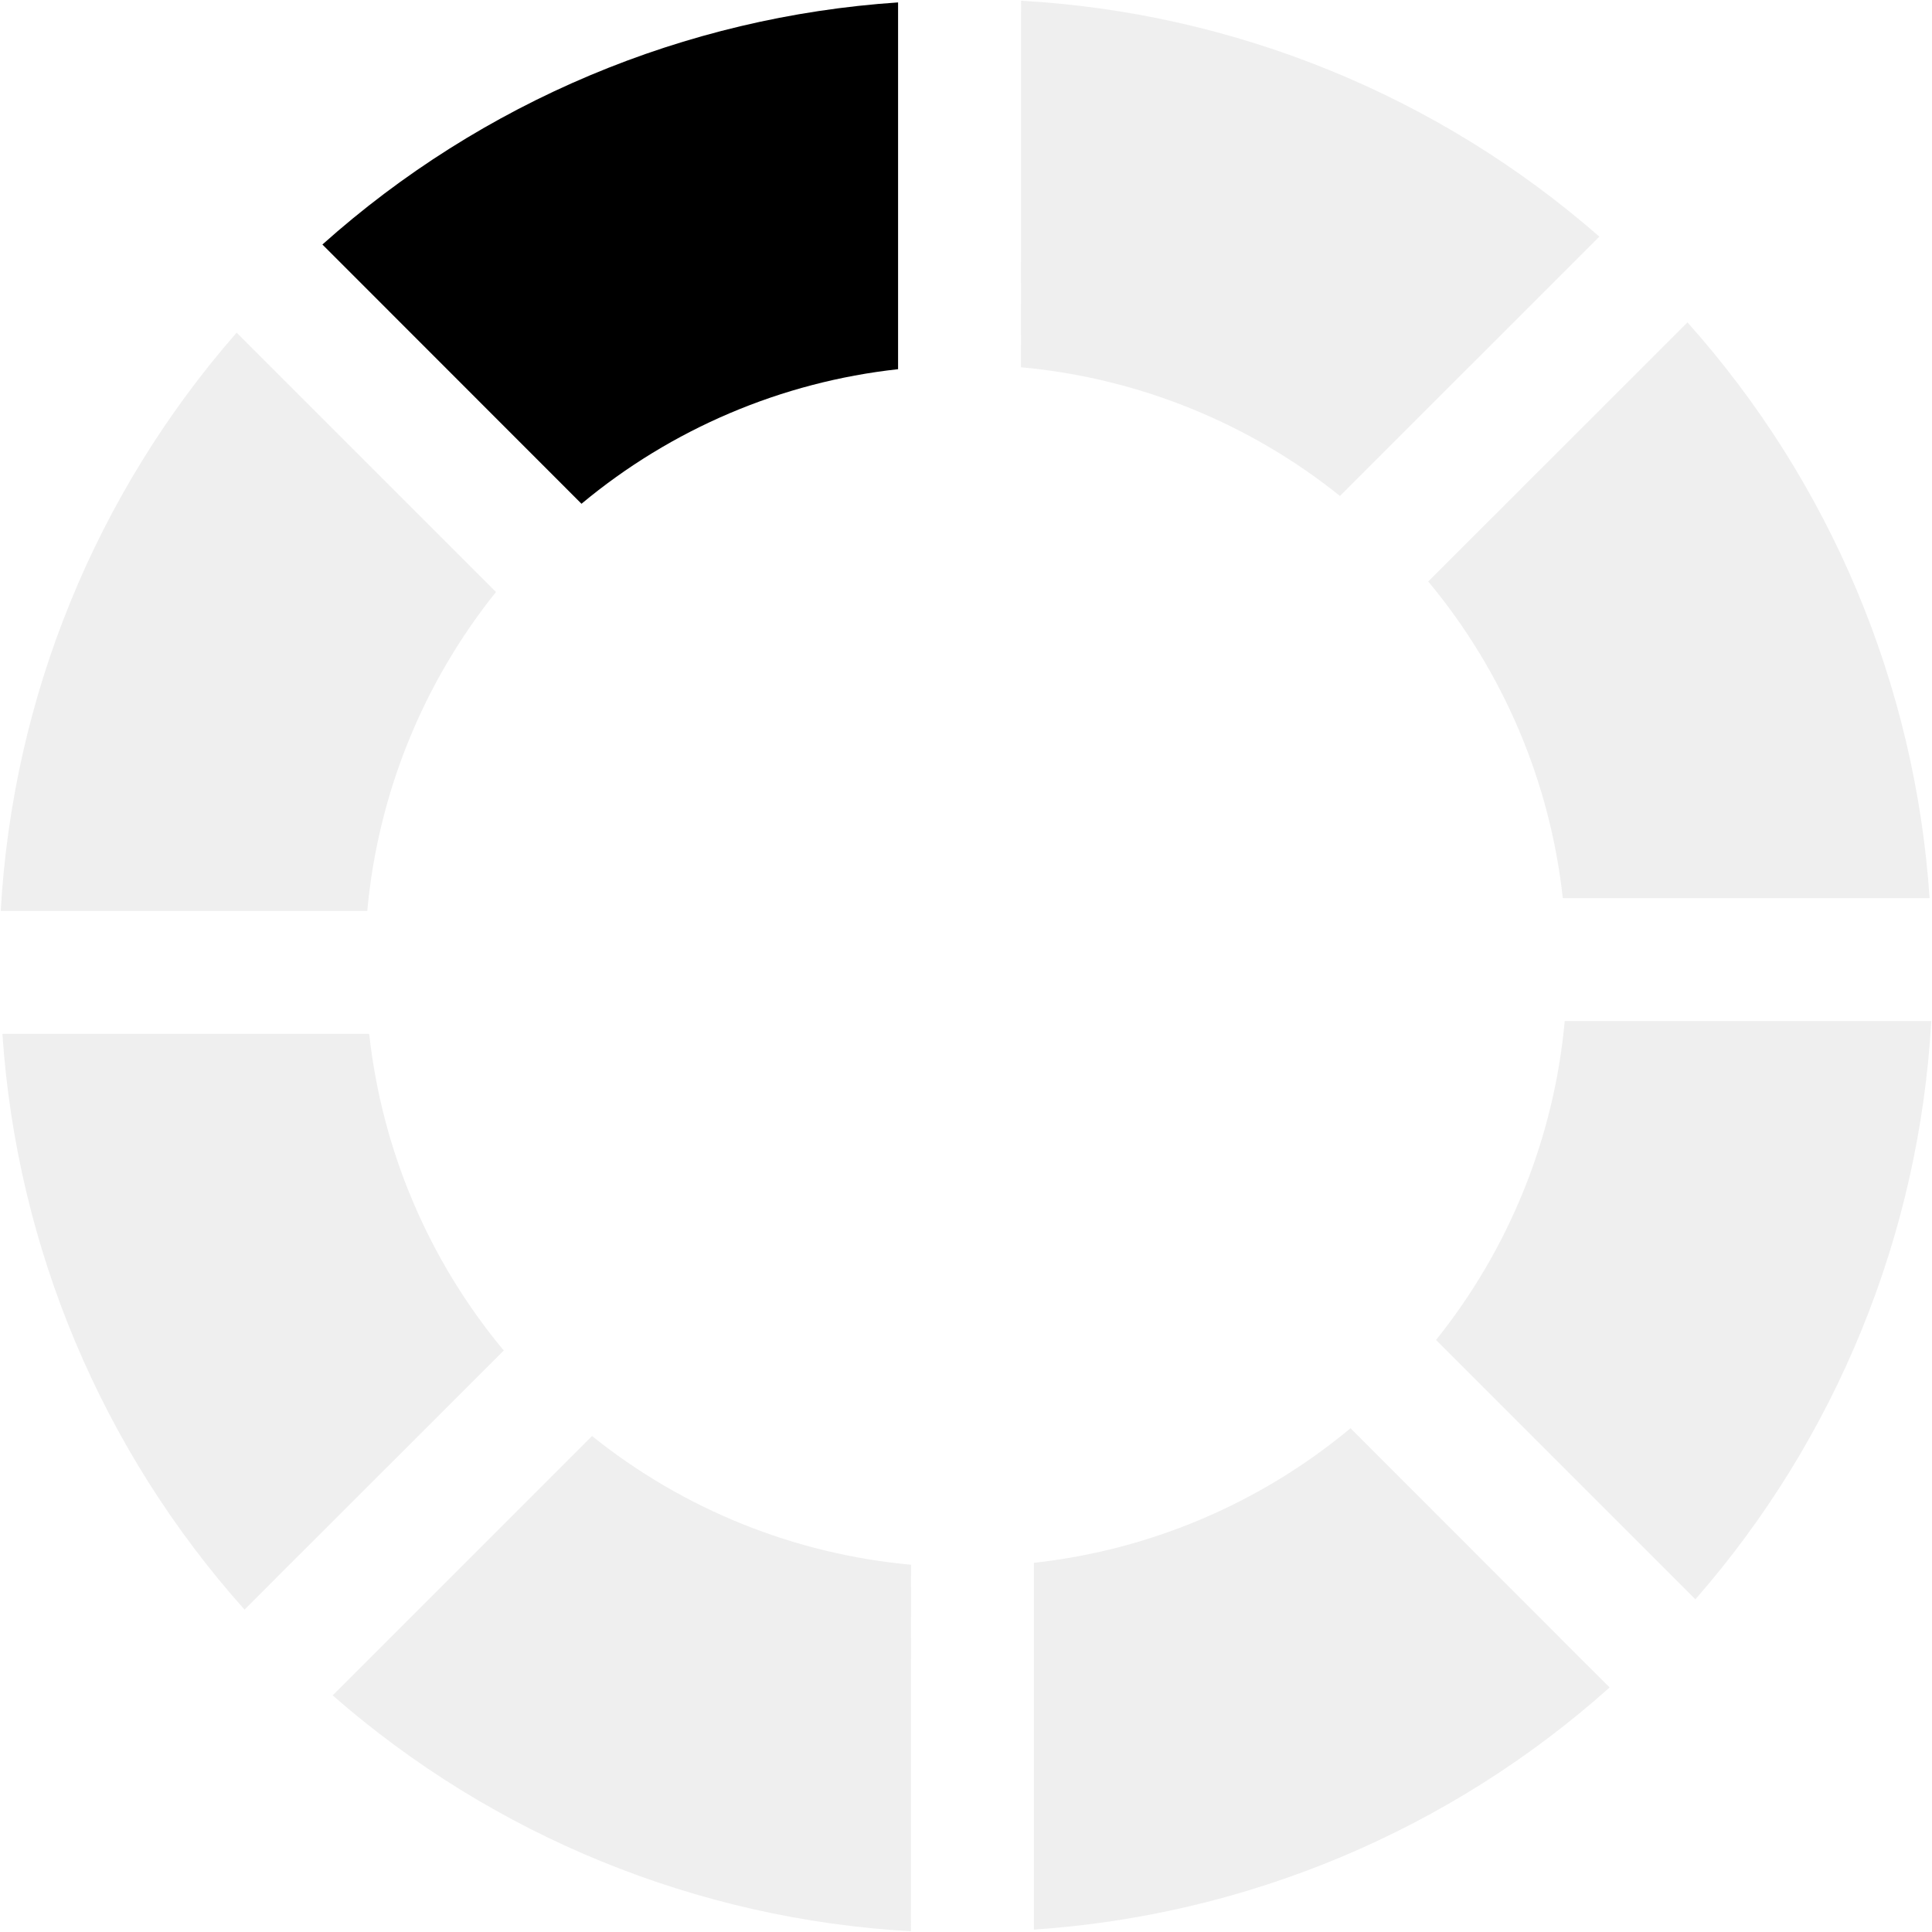
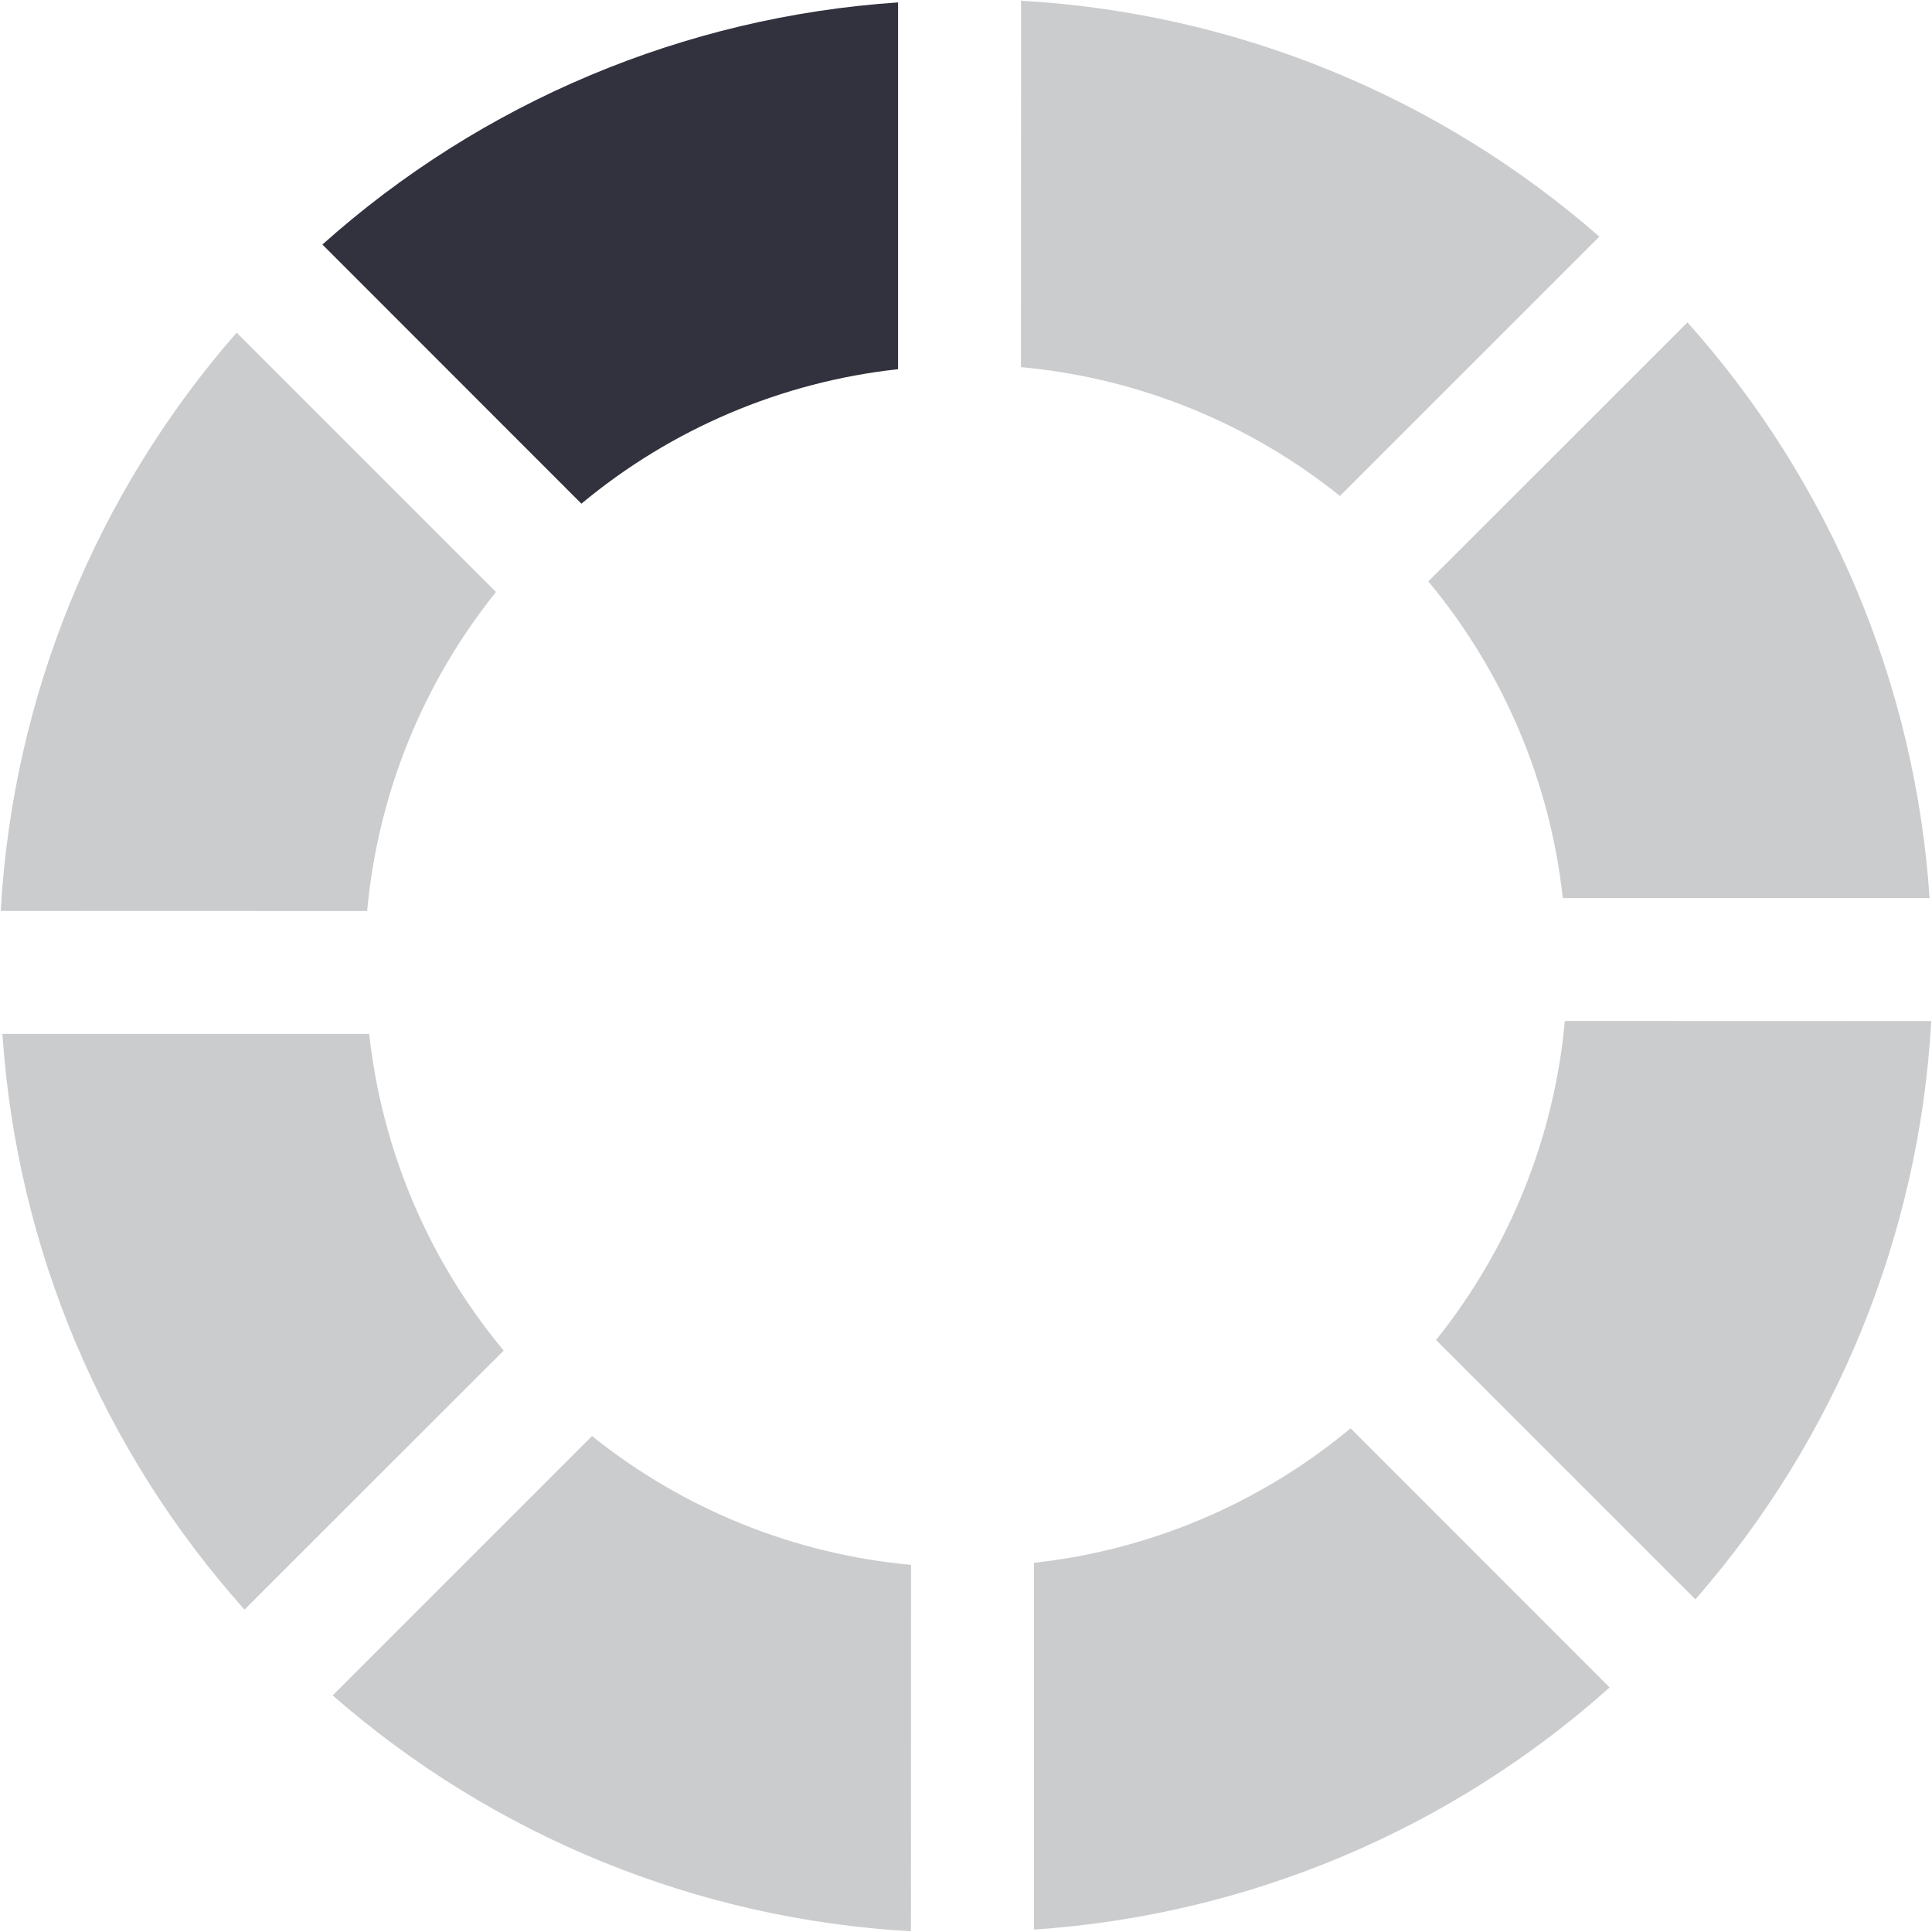
- <svg xmlns="http://www.w3.org/2000/svg" version="1.0" width="31px" height="31px" viewBox="0 0 128 128" xml:space="preserve">
-   <g>
-     <path d="M38.52 33.37L21.36 16.2A63.6 63.6 0 0 1 59.5.16v24.3a39.5 39.5 0 0 0-20.98 8.92z" fill="#000000" fill-opacity="1" />
-     <path d="M38.52 33.37L21.36 16.2A63.6 63.6 0 0 1 59.5.16v24.3a39.5 39.5 0 0 0-20.98 8.92z" fill="#c0c0c0" fill-opacity="0.25" transform="rotate(45 64 64)" />
-     <path d="M38.52 33.37L21.36 16.2A63.6 63.6 0 0 1 59.5.16v24.3a39.5 39.5 0 0 0-20.98 8.92z" fill="#c0c0c0" fill-opacity="0.25" transform="rotate(90 64 64)" />
-     <path d="M38.52 33.37L21.36 16.2A63.6 63.6 0 0 1 59.5.16v24.3a39.5 39.5 0 0 0-20.98 8.92z" fill="#c0c0c0" fill-opacity="0.25" transform="rotate(135 64 64)" />
-     <path d="M38.52 33.37L21.36 16.2A63.6 63.6 0 0 1 59.5.16v24.3a39.5 39.5 0 0 0-20.98 8.92z" fill="#c0c0c0" fill-opacity="0.25" transform="rotate(180 64 64)" />
-     <path d="M38.52 33.37L21.36 16.2A63.6 63.6 0 0 1 59.5.16v24.3a39.5 39.5 0 0 0-20.98 8.92z" fill="#c0c0c0" fill-opacity="0.25" transform="rotate(225 64 64)" />
-     <path d="M38.52 33.37L21.36 16.2A63.6 63.6 0 0 1 59.5.16v24.3a39.5 39.5 0 0 0-20.98 8.92z" fill="#c0c0c0" fill-opacity="0.25" transform="rotate(270 64 64)" />
-     <path d="M38.52 33.37L21.36 16.2A63.6 63.6 0 0 1 59.5.16v24.3a39.5 39.5 0 0 0-20.98 8.92z" fill="#c0c0c0" fill-opacity="0.25" transform="rotate(315 64 64)" />
+ <svg xmlns="http://www.w3.org/2000/svg" width="31" height="31" viewBox="0 0 128 128">
+   <g fill="#31323d">
+     <path d="M38.52 33.37 21.36 16.2A63.6 63.6 0 0 1 59.5.16v24.3a39.5 39.5 0 0 0-20.98 8.91z" />
+     <path d="M38.52 33.37 21.36 16.2A63.6 63.6 0 0 1 59.5.16v24.3a39.5 39.5 0 0 0-20.98 8.91z" opacity=".25" transform="rotate(45 64 64)" />
+     <path d="M38.52 33.37 21.36 16.2A63.6 63.6 0 0 1 59.5.16v24.3a39.5 39.5 0 0 0-20.98 8.91z" opacity=".25" transform="rotate(90 64 64)" />
+     <path d="M38.52 33.37 21.36 16.2A63.6 63.6 0 0 1 59.5.16v24.3a39.5 39.5 0 0 0-20.98 8.91z" opacity=".25" transform="rotate(135 64 64)" />
+     <path d="M38.52 33.37 21.36 16.2A63.6 63.6 0 0 1 59.5.16v24.3a39.5 39.5 0 0 0-20.98 8.91z" opacity=".25" transform="rotate(180 64 64)" />
+     <path d="M38.52 33.37 21.36 16.2A63.6 63.6 0 0 1 59.5.16v24.3a39.5 39.5 0 0 0-20.98 8.91z" opacity=".25" transform="rotate(225 64 64)" />
+     <path d="M38.52 33.37 21.36 16.2A63.6 63.6 0 0 1 59.5.16v24.3a39.5 39.5 0 0 0-20.98 8.91z" opacity=".25" transform="rotate(270 64 64)" />
+     <path d="M38.52 33.37 21.36 16.2A63.6 63.6 0 0 1 59.5.16v24.3a39.5 39.5 0 0 0-20.98 8.91z" opacity=".25" transform="rotate(315 64 64)" />
    <animateTransform attributeName="transform" type="rotate" values="0 64 64;45 64 64;90 64 64;135 64 64;180 64 64;225 64 64;270 64 64;315 64 64" calcMode="discrete" dur="720ms" repeatCount="indefinite" />
  </g>
</svg>
